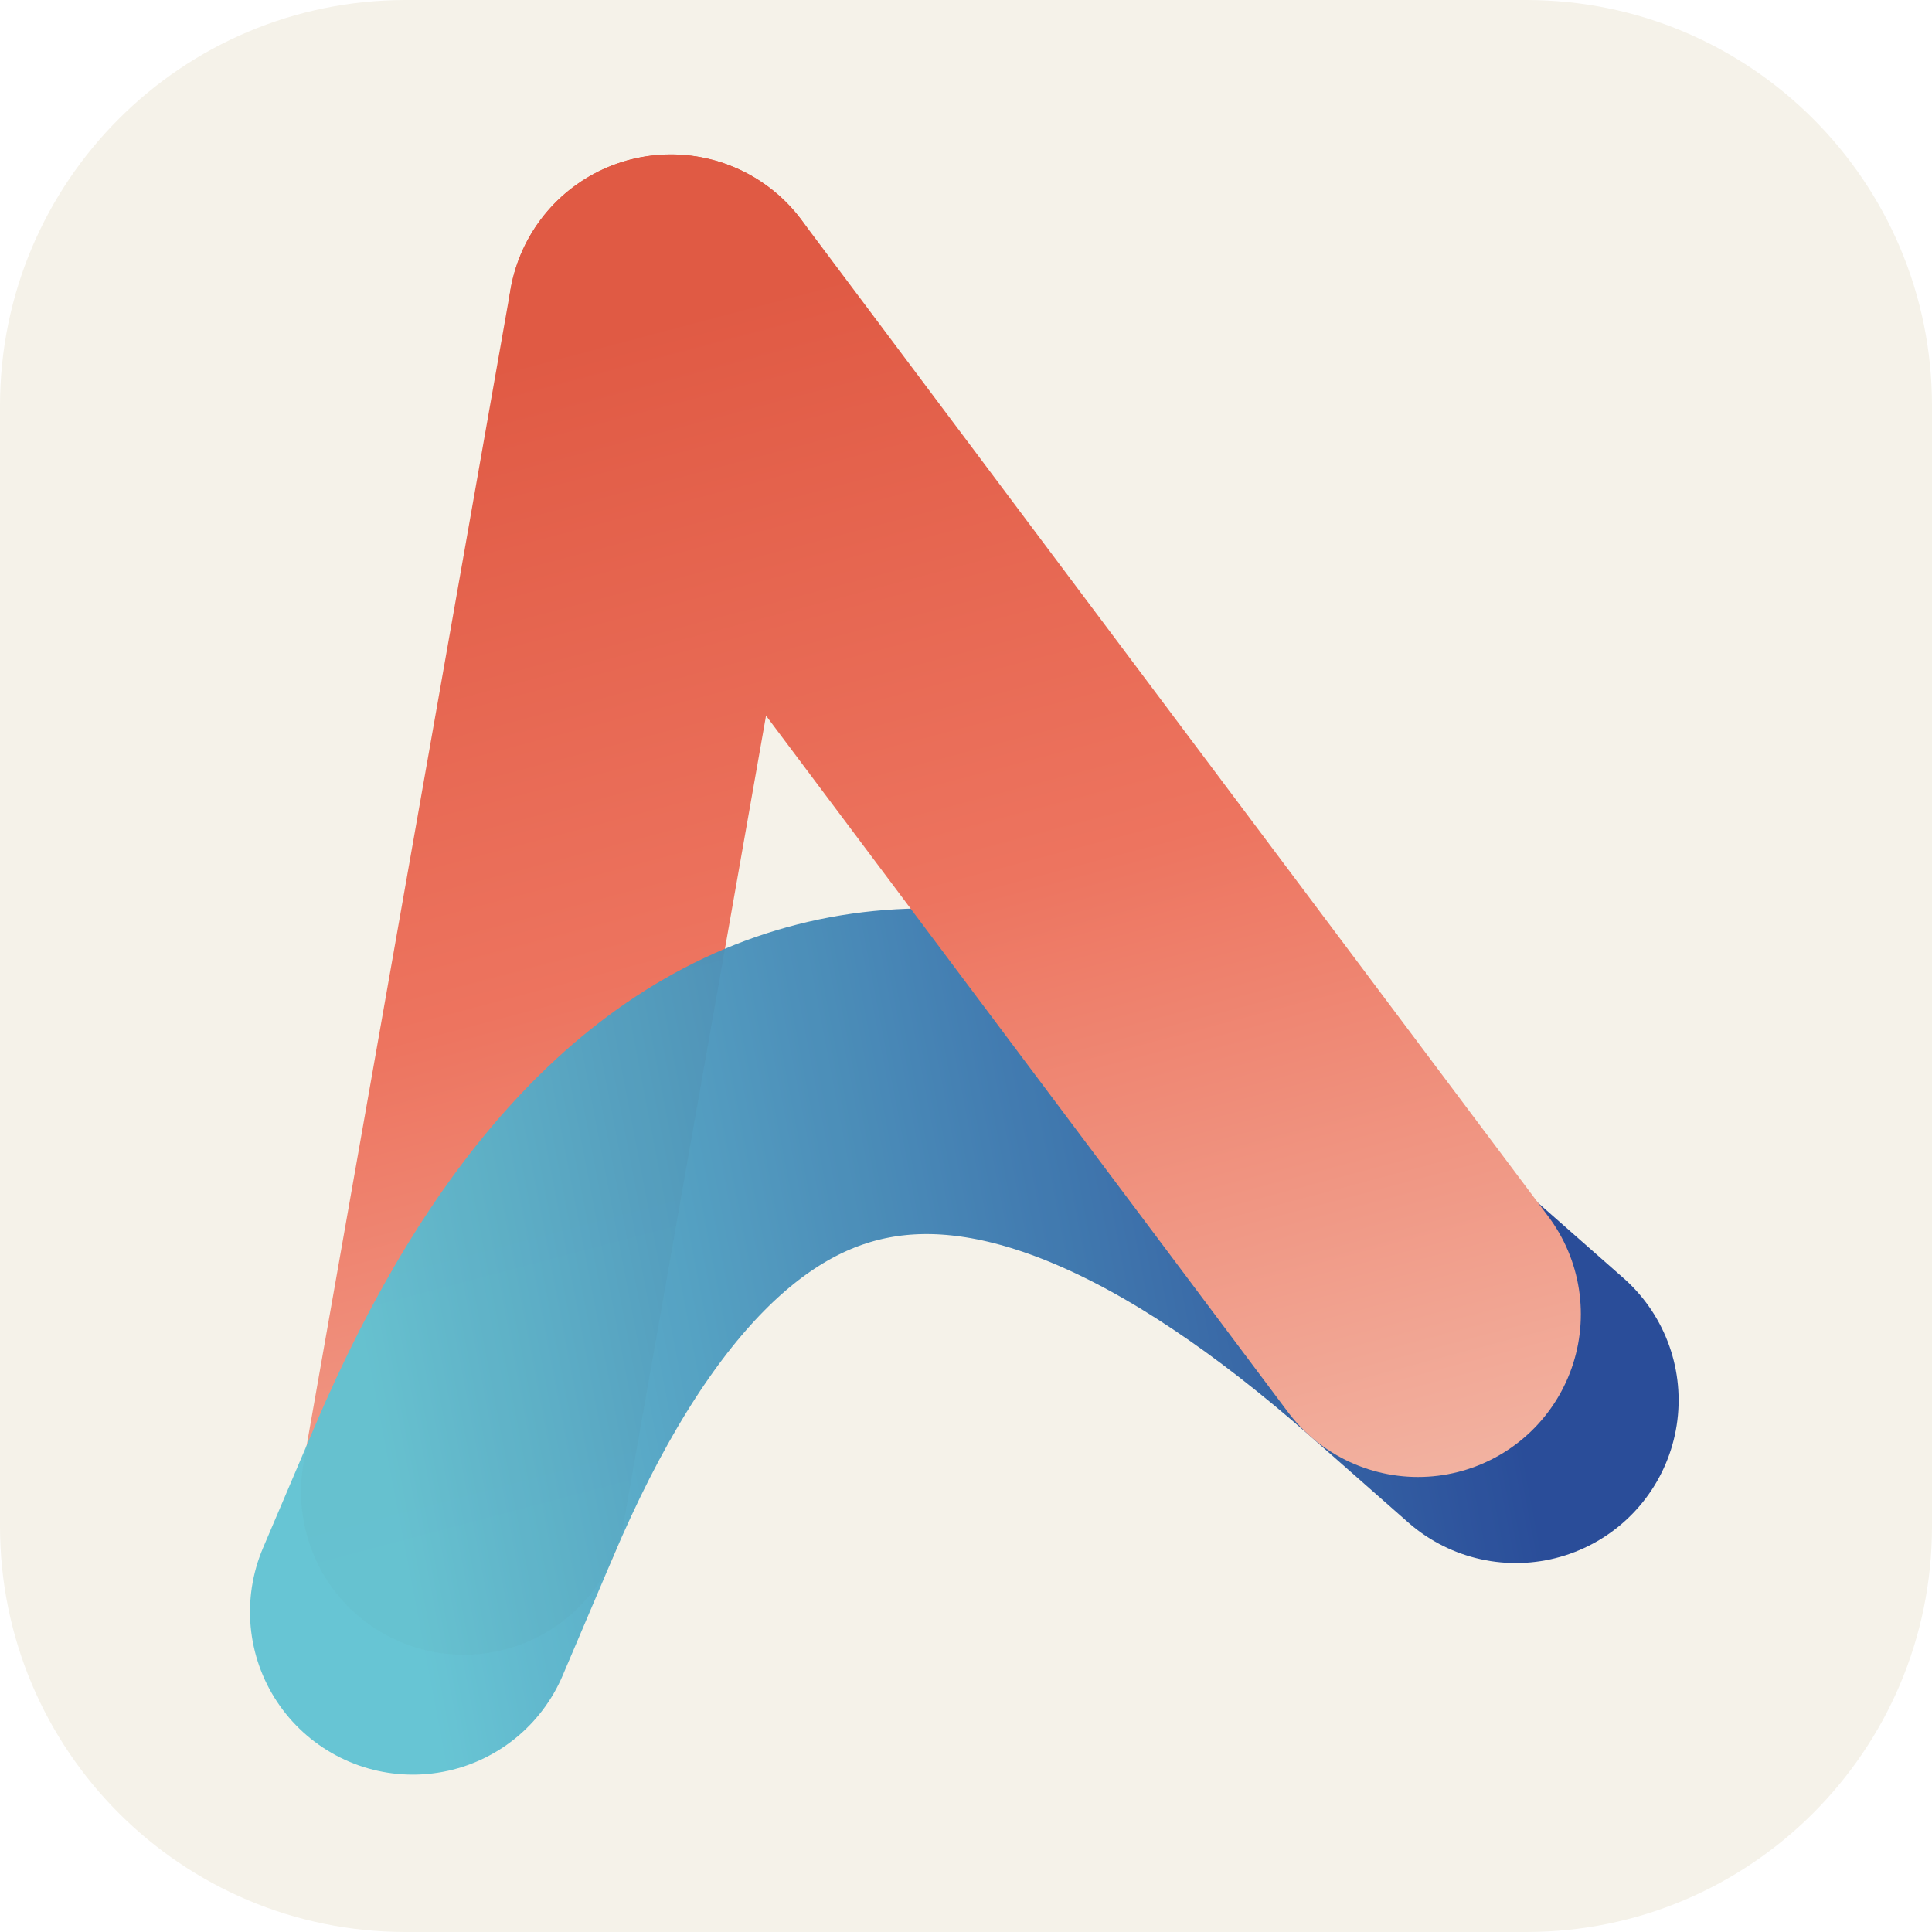
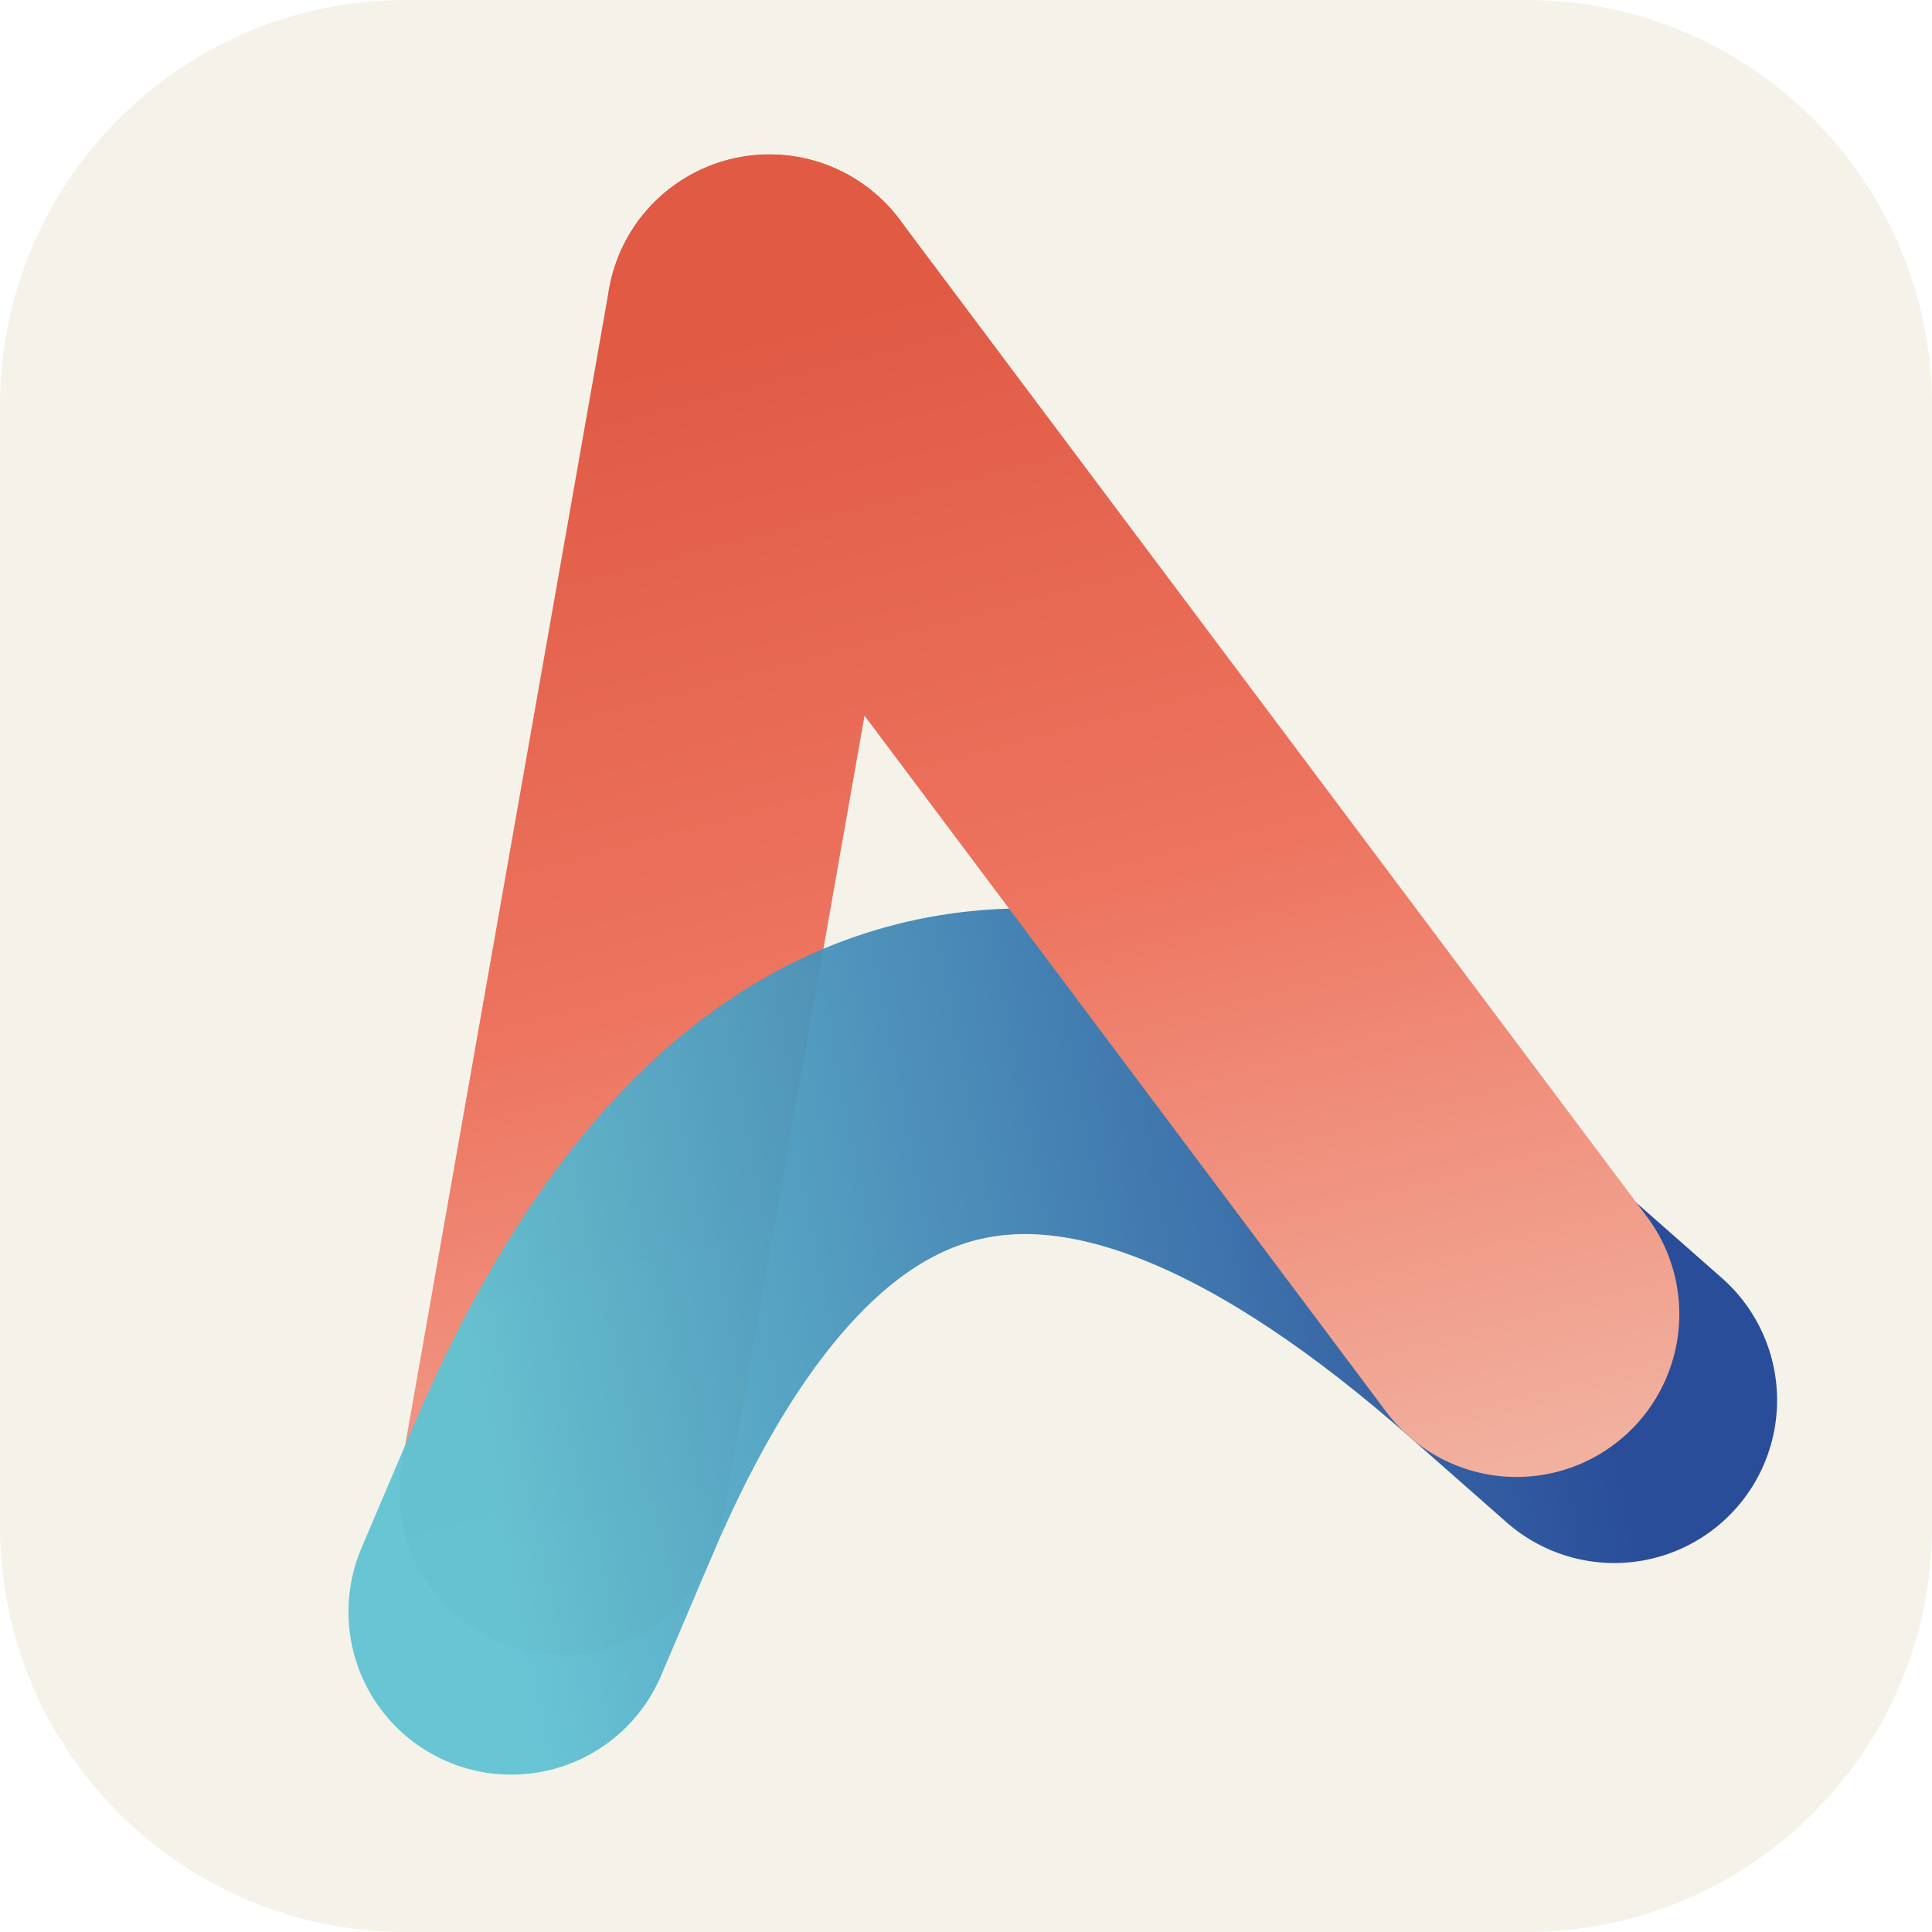
<svg xmlns="http://www.w3.org/2000/svg" width="32" height="32" viewBox="0 0 1000 1000" role="img" aria-label="zen(ius)">
  <defs>
    <linearGradient id="aqua-navy-grad1" gradientUnits="userSpaceOnUse" x1="393.36" y1="125.8" x2="582.31" y2="839.45">
      <stop offset="0" stop-color="#E05A44" stop-opacity="1" />
      <stop offset="0.45" stop-color="#ED745F" stop-opacity="1" />
      <stop offset="1" stop-color="#F3B9A8" stop-opacity="1" />
    </linearGradient>
    <linearGradient id="aqua-navy-grad2" gradientUnits="userSpaceOnUse" x1="257.02" y1="809.53" x2="839.57" y2="697.77">
      <stop offset="0" stop-color="#60C3D3" stop-opacity="1" />
      <stop offset="1" stop-color="#204595" stop-opacity="1" />
    </linearGradient>
    <linearGradient id="aqua-navy-grad3" gradientUnits="userSpaceOnUse" x1="393.36" y1="125.8" x2="582.31" y2="839.45">
      <stop offset="0" stop-color="#E05A44" stop-opacity="1" />
      <stop offset="0.45" stop-color="#ED745F" stop-opacity="1" />
      <stop offset="1" stop-color="#F3B9A8" stop-opacity="1" />
    </linearGradient>
  </defs>
  <rect width="1000" height="1000" rx="210" fill="#F5F2E9" />
-   <g transform="translate(-38.21 40.93) scale(0.98)">
+   <g transform="translate(12.76 40.93) scale(0.98)">
    <g style="isolation:isolate">
      <path d="M283.96 746.23 L393.36 125.8" fill="none" stroke="url(#aqua-navy-grad1)" stroke-width="172" stroke-linecap="round" stroke-linejoin="round" opacity="1" />
      <path d="M257.02 809.53 L283.96 746.23 Q450.39 355.19 787.93 652.31 L839.57 697.77" fill="none" stroke="url(#aqua-navy-grad2)" stroke-width="172" stroke-linecap="round" stroke-linejoin="round" opacity="0.95" />
      <path d="M787.93 652.31 L393.36 125.8" fill="none" stroke="url(#aqua-navy-grad3)" stroke-width="172" stroke-linecap="round" stroke-linejoin="round" opacity="1" />
    </g>
  </g>
</svg>
